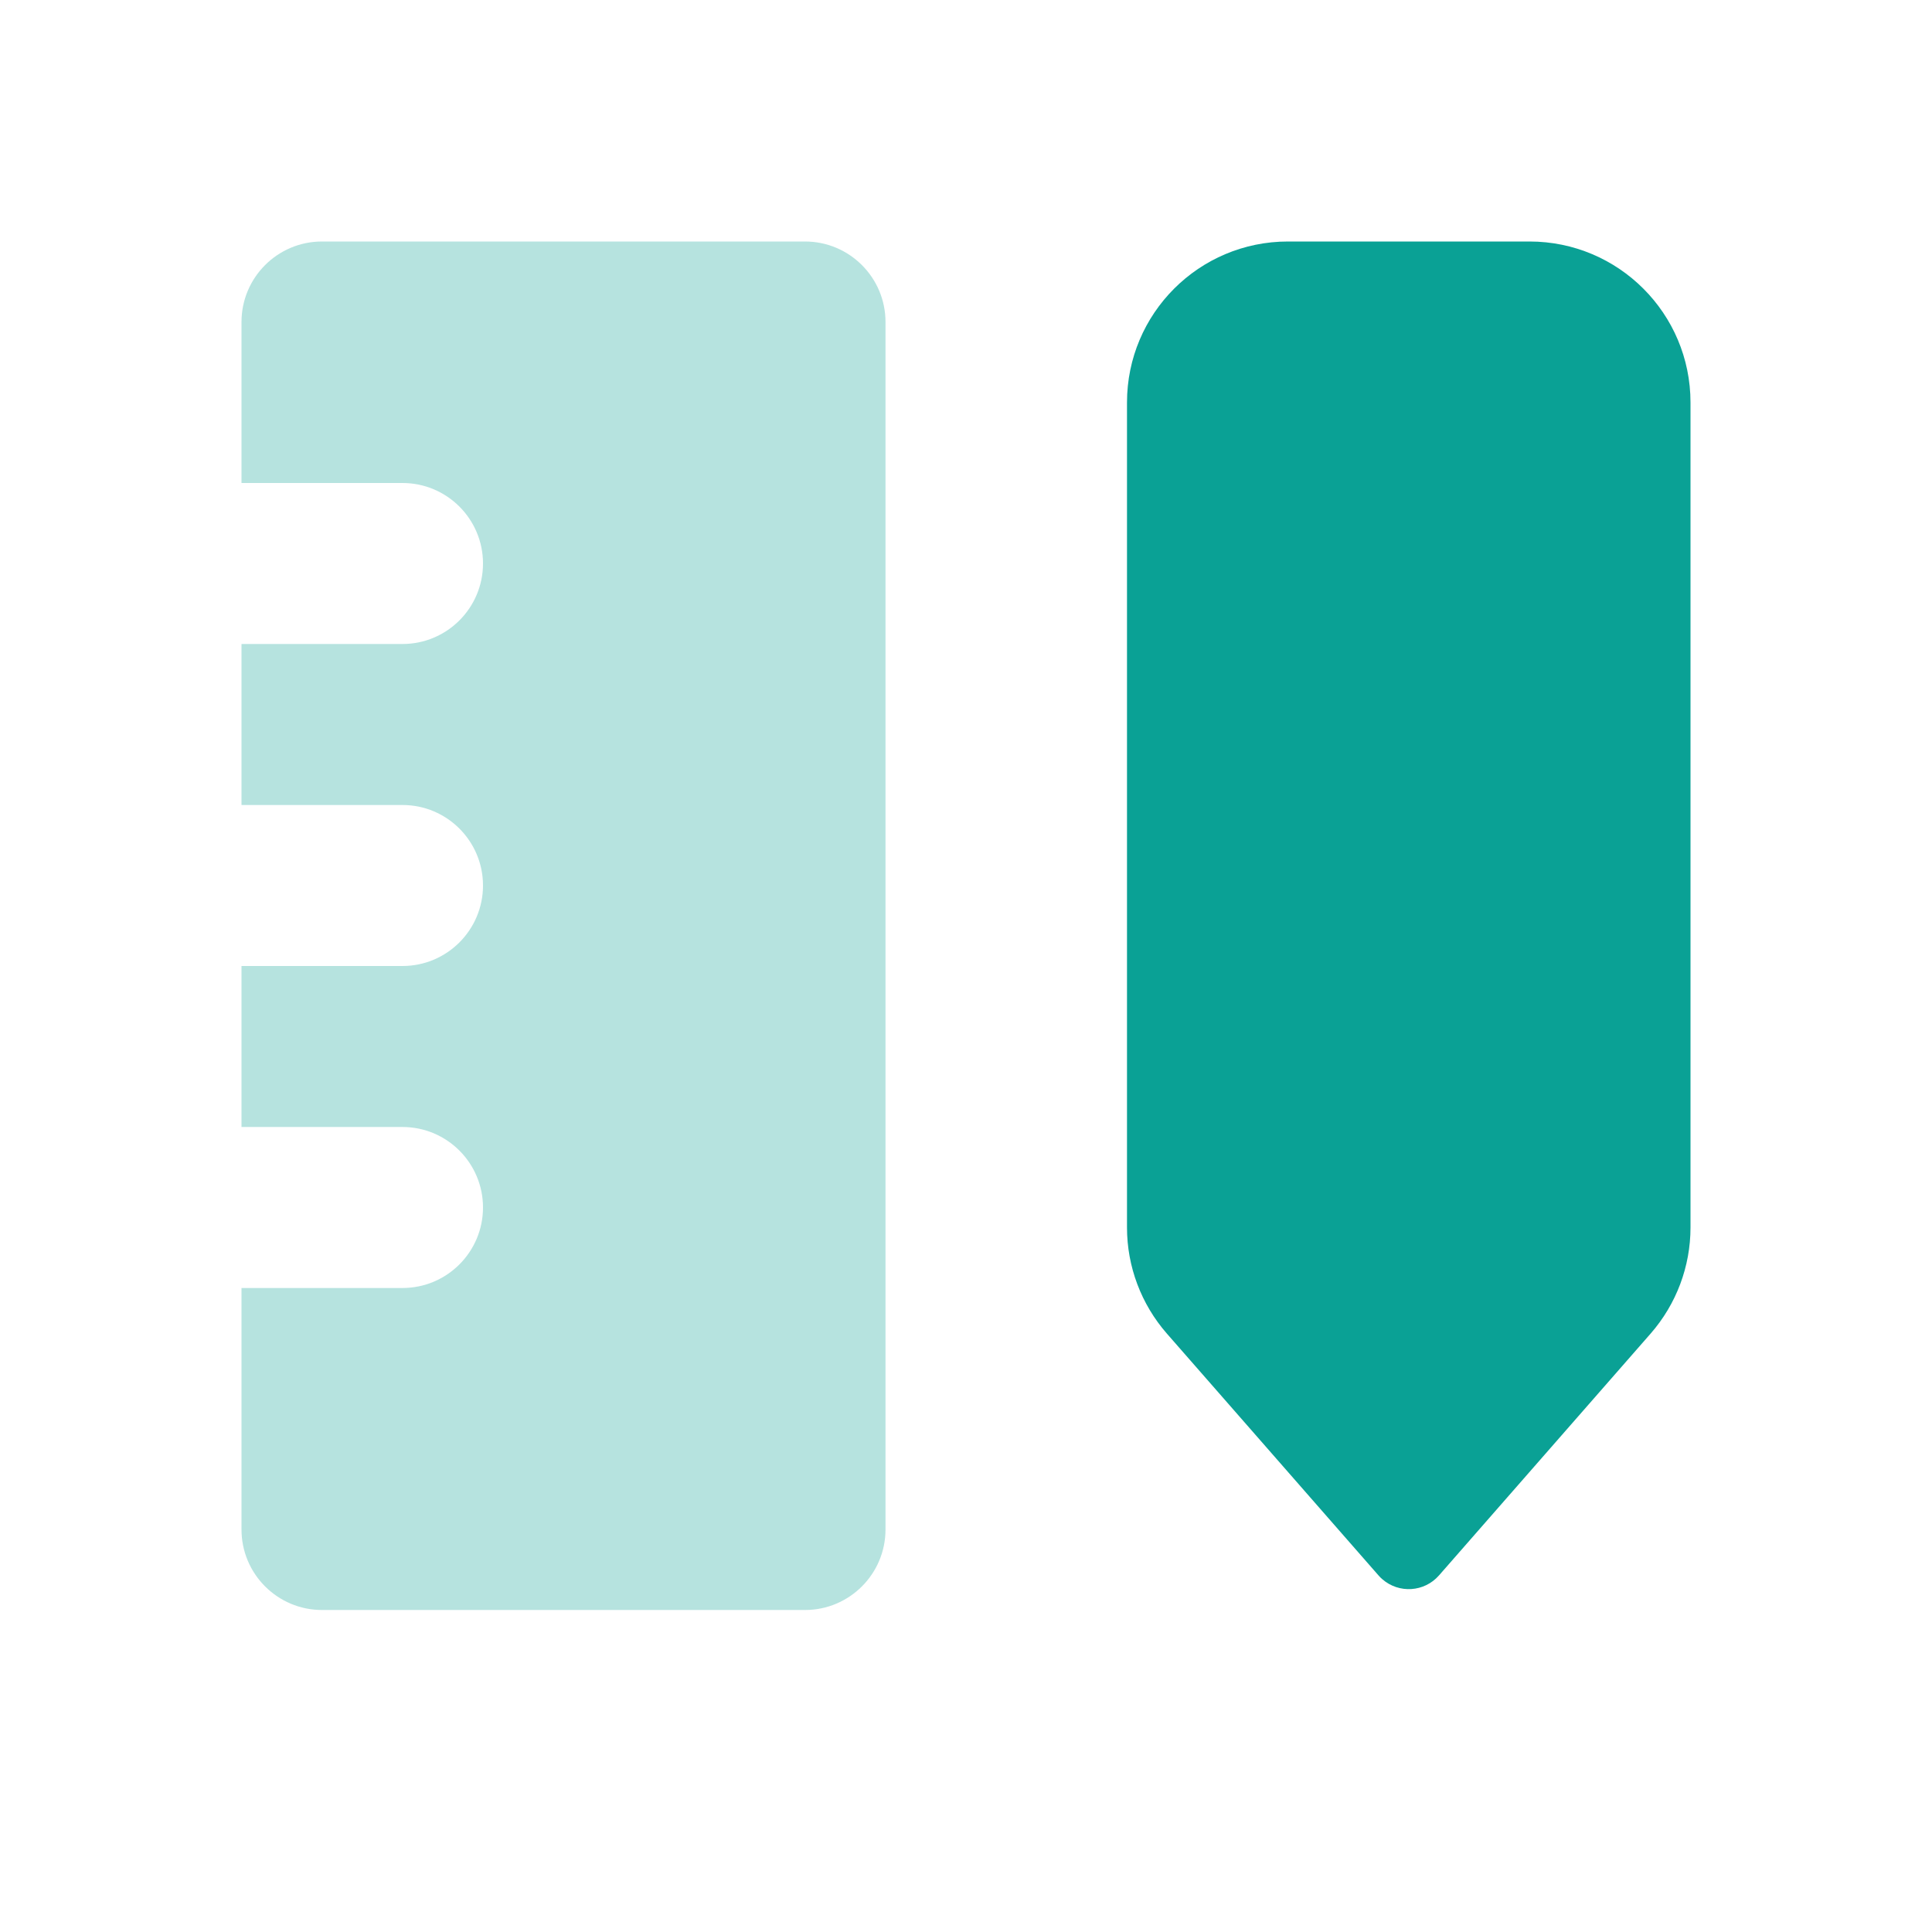
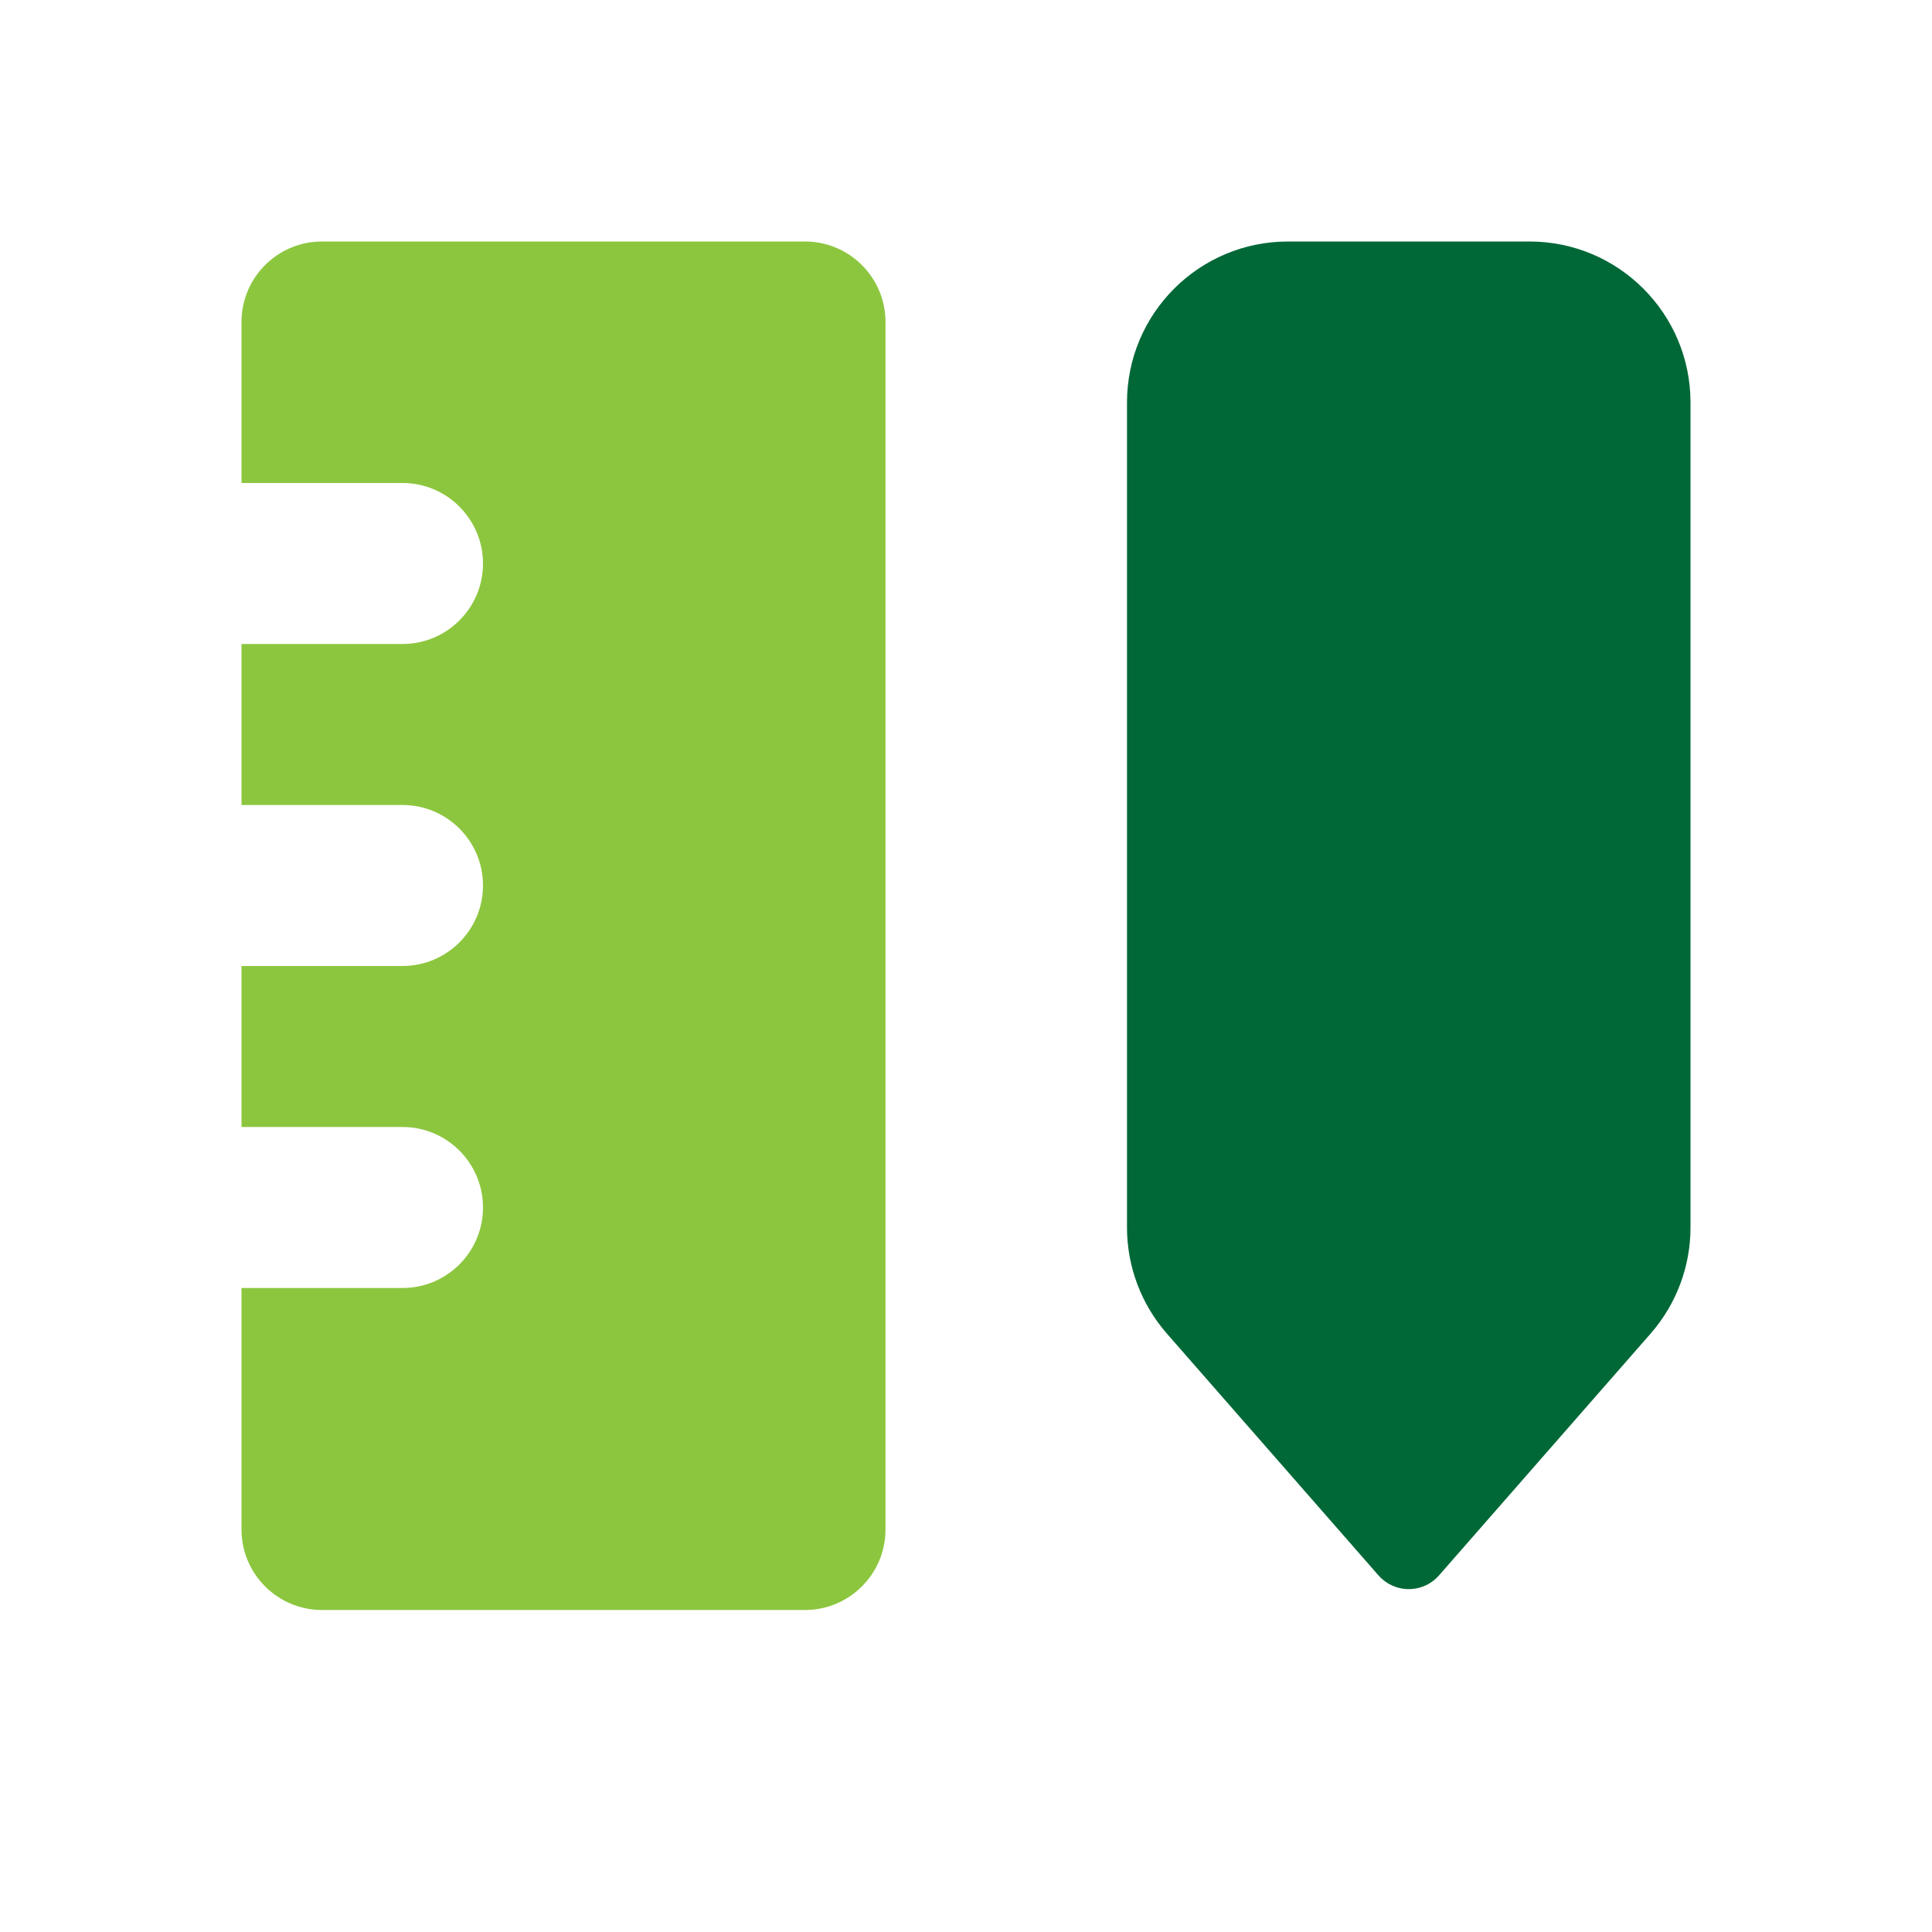
<svg xmlns="http://www.w3.org/2000/svg" width="24px" height="24px" viewBox="0 0 24 24" version="1.1">
  <defs />
  <g id="Stockholm-icons-/-Design-/-Pen&amp;ruller" stroke="none" stroke-width="1" fill="none" fill-rule="evenodd">
    <rect id="bound" x="0" y="0" width="24" height="24" />
-     <path d="M3,16 L5,16 C5.552,16 6,15.552 6,15 C6,14.448 5.552,14 5,14 L3,14 L3,12 L5,12 C5.552,12 6,11.552 6,11 C6,10.448 5.552,10 5,10 L3,10 L3,8 L5,8 C5.552,8 6,7.552 6,7 C6,6.448 5.552,6 5,6 L3,6 L3,4 C3,3.448 3.448,3 4,3 L10,3 C10.552,3 11,3.448 11,4 L11,19 C11,19.552 10.552,20 10,20 L4,20 C3.448,20 3,19.552 3,19 L3,16 Z" id="Combined-Shape" fill="#0aa195" opacity="0.3" />
-     <path d="M16,3 L19,3 C20.105,3 21,3.895 21,5 L21,15.249 C21,15.733 20.824,16.201 20.505,16.566 L17.876,19.57 C17.694,19.778 17.379,19.799 17.171,19.617 C17.154,19.602 17.138,19.587 17.124,19.57 L14.495,16.566 C14.176,16.201 14,15.733 14,15.249 L14,5 C14,3.895 14.895,3 16,3 Z" id="Rectangle-102-Copy" fill="#0aa195" />
+     <path d="M3,16 L5,16 C5.552,16 6,15.552 6,15 C6,14.448 5.552,14 5,14 L3,14 L3,12 L5,12 C5.552,12 6,11.552 6,11 C6,10.448 5.552,10 5,10 L3,10 L3,8 L5,8 C5.552,8 6,7.552 6,7 C6,6.448 5.552,6 5,6 L3,6 L3,4 C3,3.448 3.448,3 4,3 L10,3 C10.552,3 11,3.448 11,4 L11,19 C11,19.552 10.552,20 10,20 L4,20 C3.448,20 3,19.552 3,19 L3,16 Z" id="Combined-Shape" fill="#8CC63F" opacity="1" />
+     <path d="M16,3 L19,3 C20.105,3 21,3.895 21,5 L21,15.249 C21,15.733 20.824,16.201 20.505,16.566 L17.876,19.57 C17.694,19.778 17.379,19.799 17.171,19.617 C17.154,19.602 17.138,19.587 17.124,19.57 L14.495,16.566 C14.176,16.201 14,15.733 14,15.249 L14,5 C14,3.895 14.895,3 16,3 Z" id="Rectangle-102-Copy" fill="#006837" />
  </g>
</svg>
